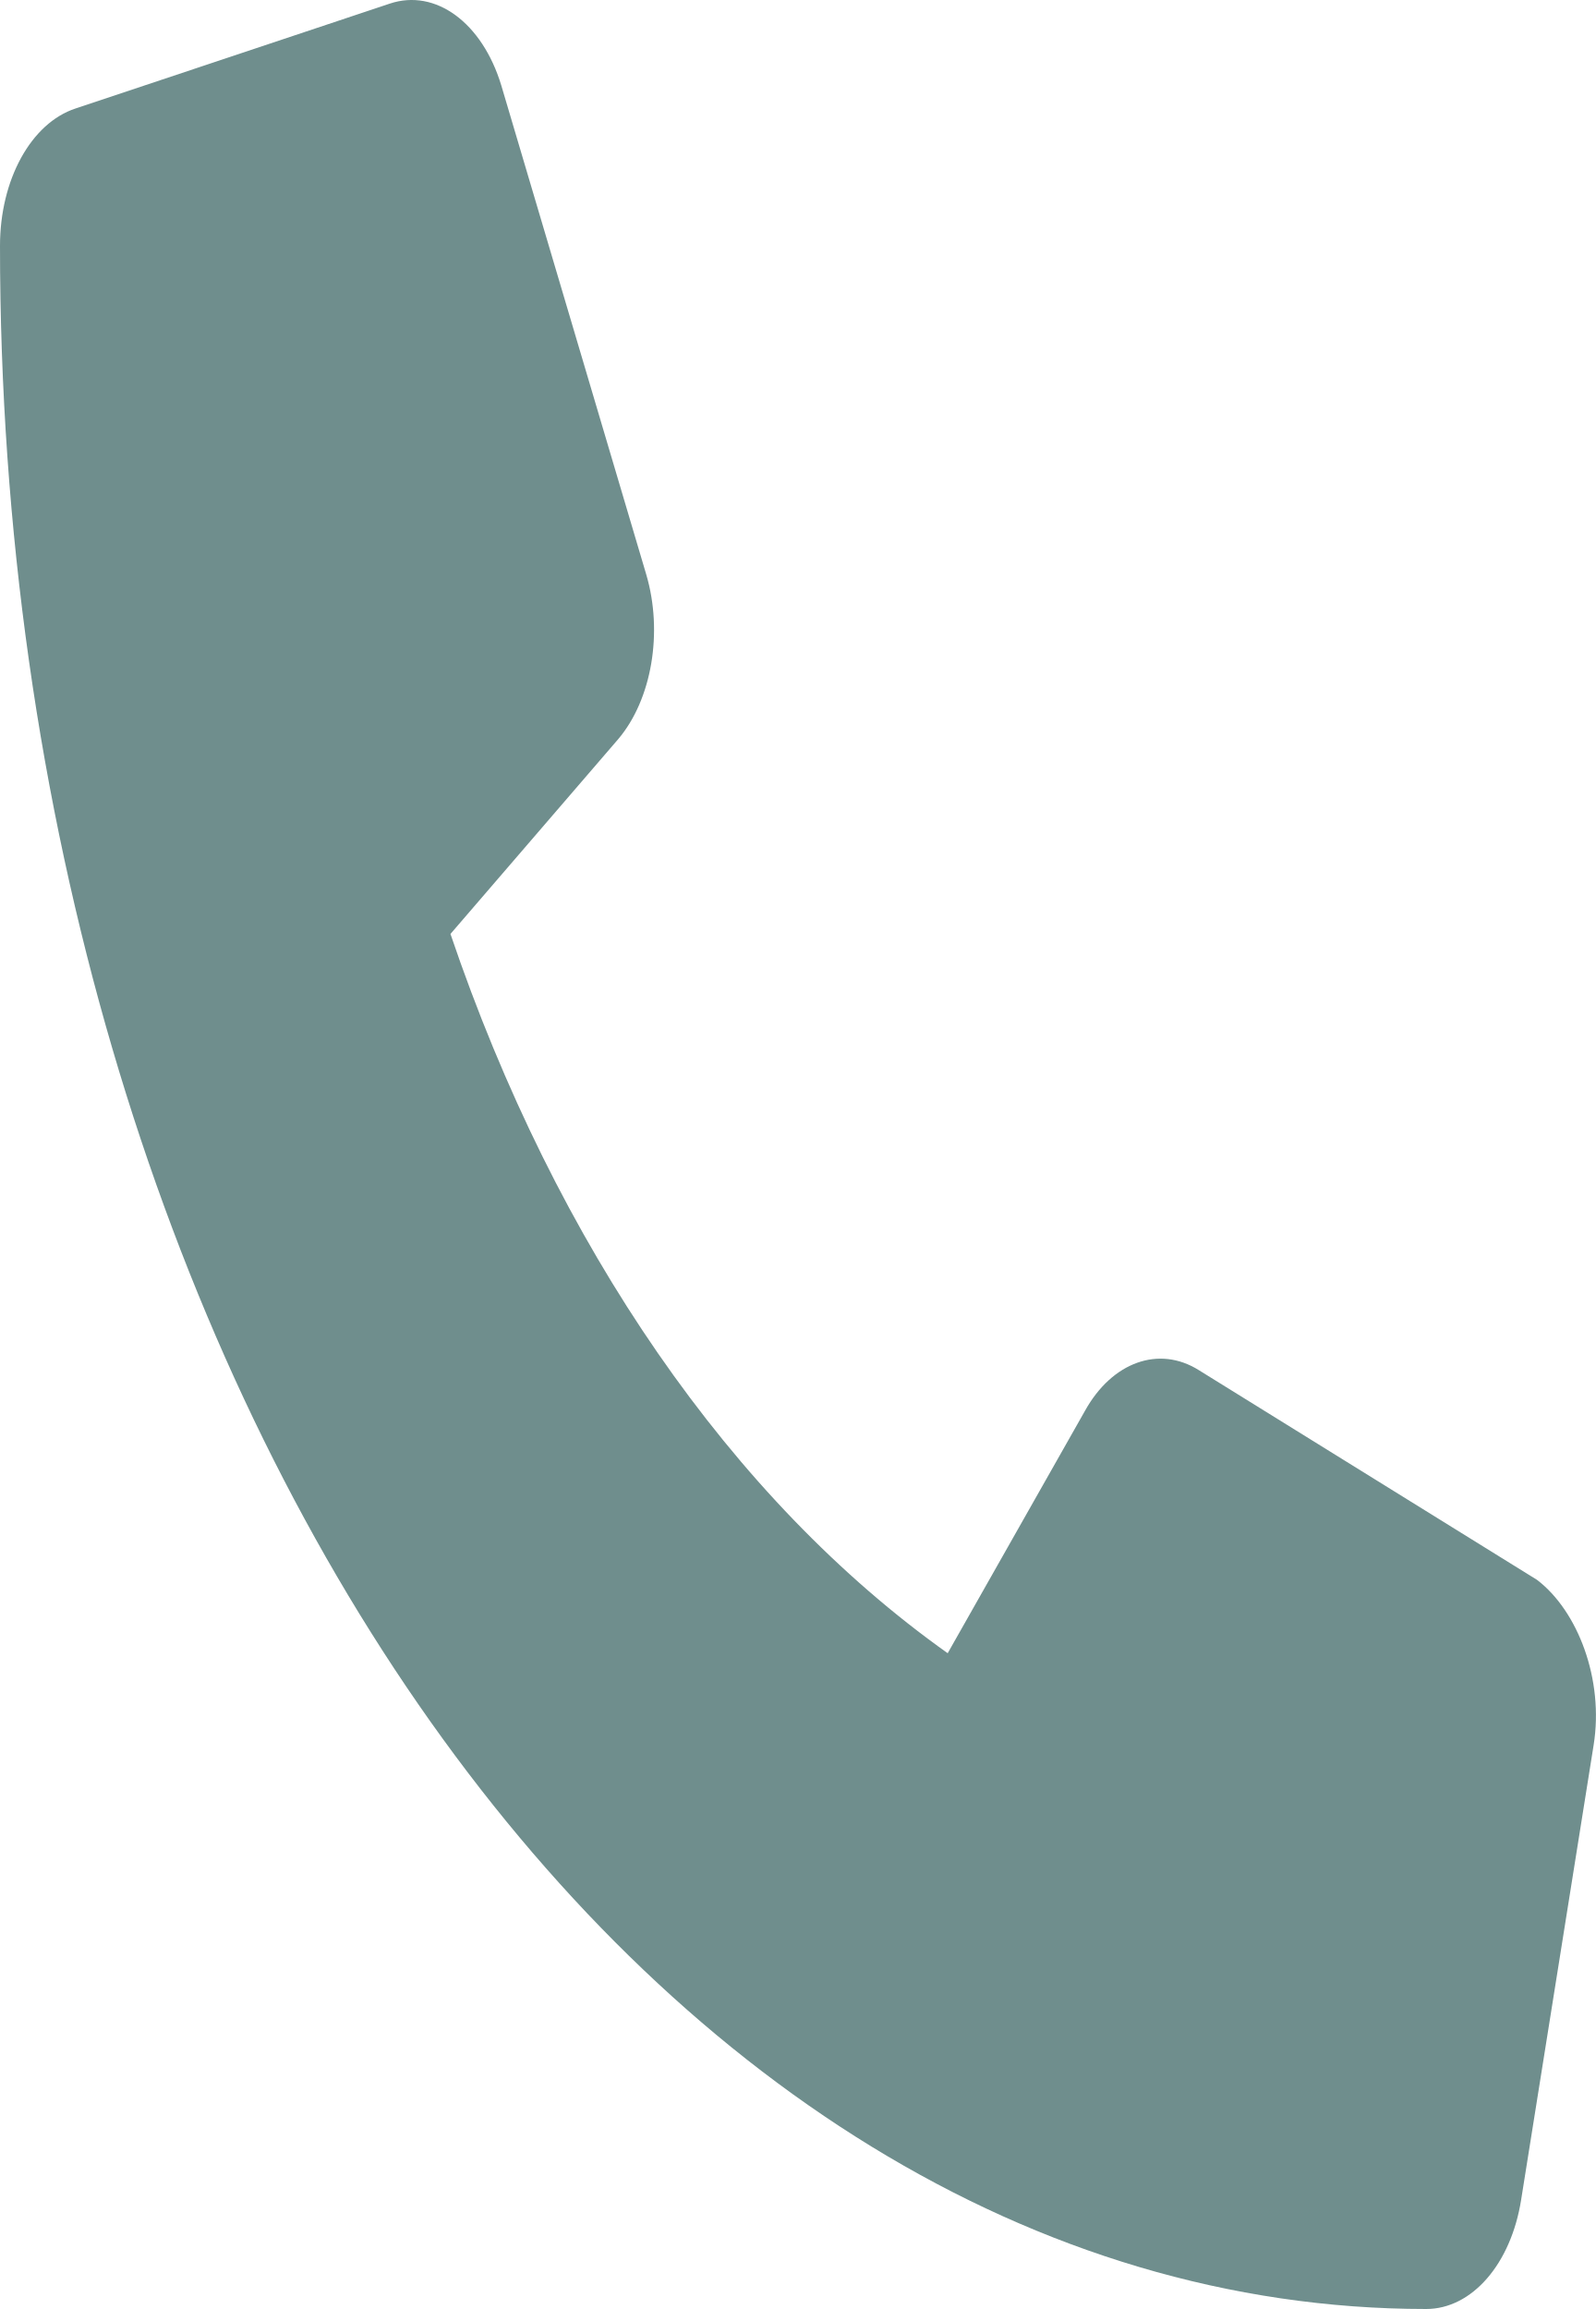
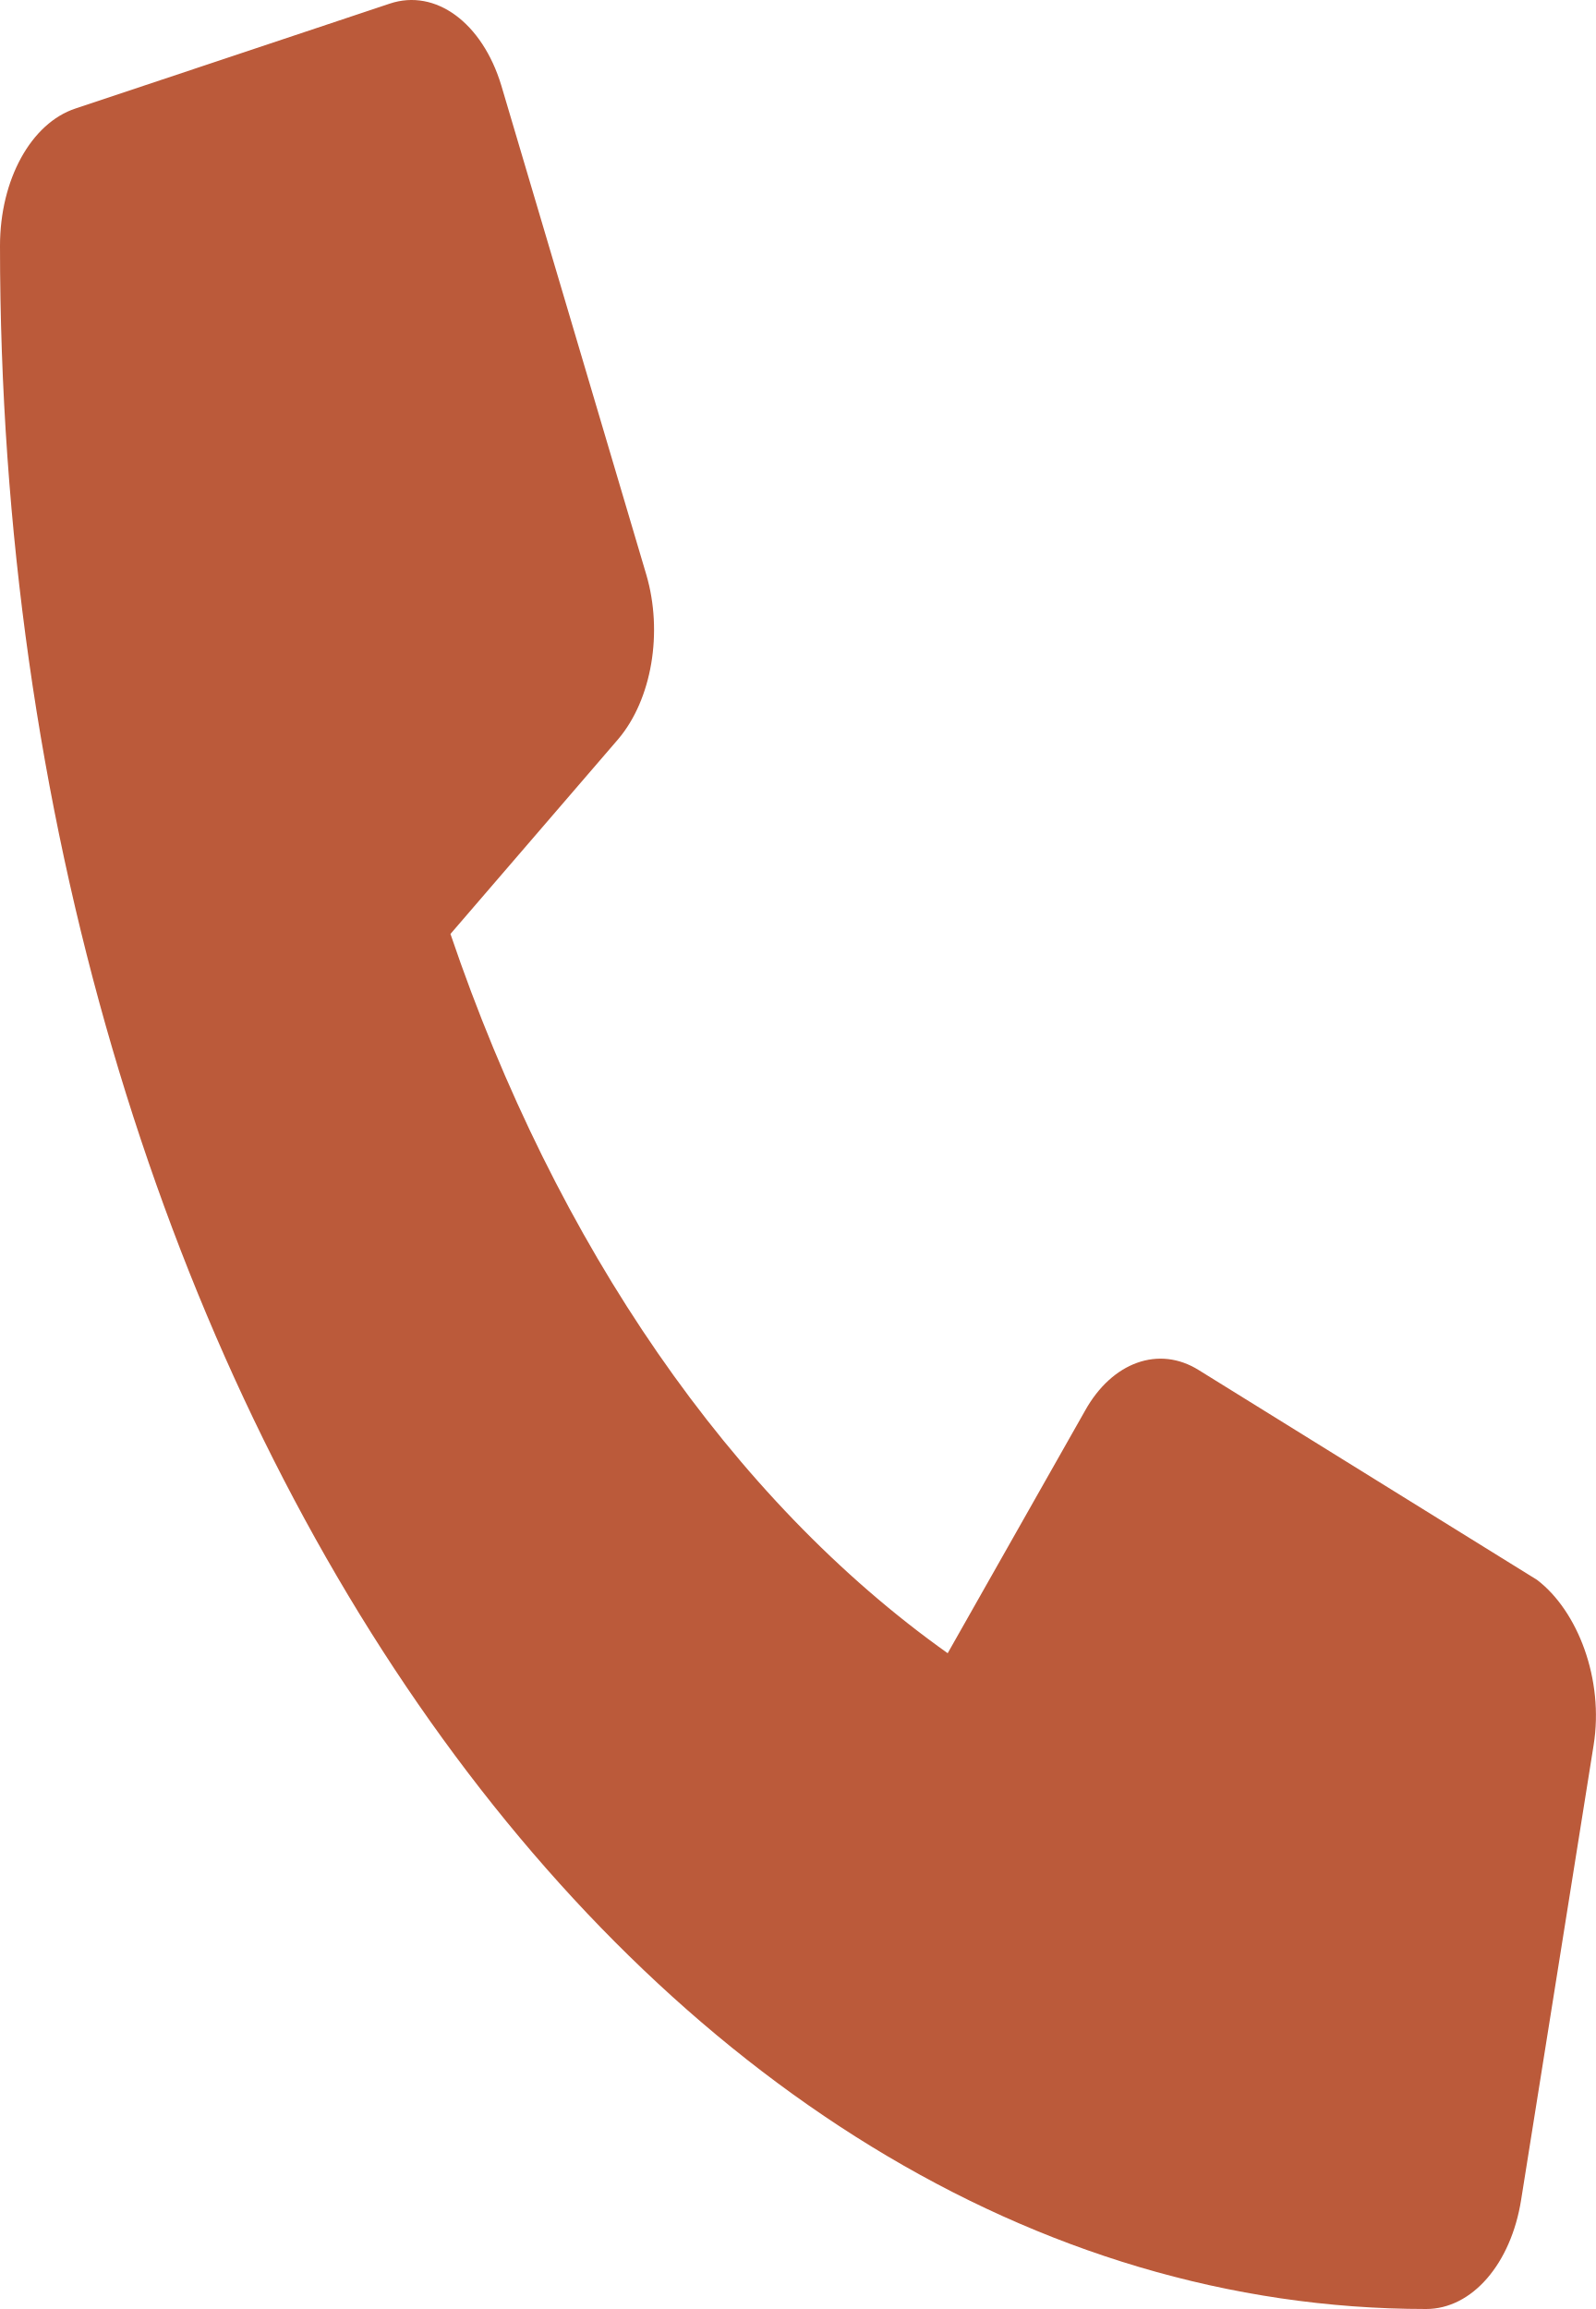
<svg xmlns="http://www.w3.org/2000/svg" viewBox="0 0 47 68" fill="none">
-   <path d="M46.931 51.397L44.797 64.783C44.497 66.676 43.347 68 42 68C18.838 67.997 0 40.746 0 7.239C0 5.292 0.915 3.626 2.224 3.195L11.477 0.107C12.825 -0.345 14.202 0.667 14.762 2.513L19.033 16.923C19.532 18.62 19.196 20.598 18.209 21.764L13.266 27.505C16.386 36.698 21.552 44.172 27.909 48.687L31.956 41.542C32.753 40.111 34.131 39.615 35.304 40.35L45.265 46.527C46.463 47.439 47.243 49.458 46.931 51.397Z" fill="#6F8E8D" />
+   <path d="M46.931 51.397L44.797 64.783C44.497 66.676 43.347 68 42 68C18.838 67.997 0 40.746 0 7.239C0 5.292 0.915 3.626 2.224 3.195L11.477 0.107C12.825 -0.345 14.202 0.667 14.762 2.513L19.033 16.923C19.532 18.62 19.196 20.598 18.209 21.764L13.266 27.505C16.386 36.698 21.552 44.172 27.909 48.687L31.956 41.542C32.753 40.111 34.131 39.615 35.304 40.35L45.265 46.527C46.463 47.439 47.243 49.458 46.931 51.397Z" fill="#BB5A3A" />
</svg>
